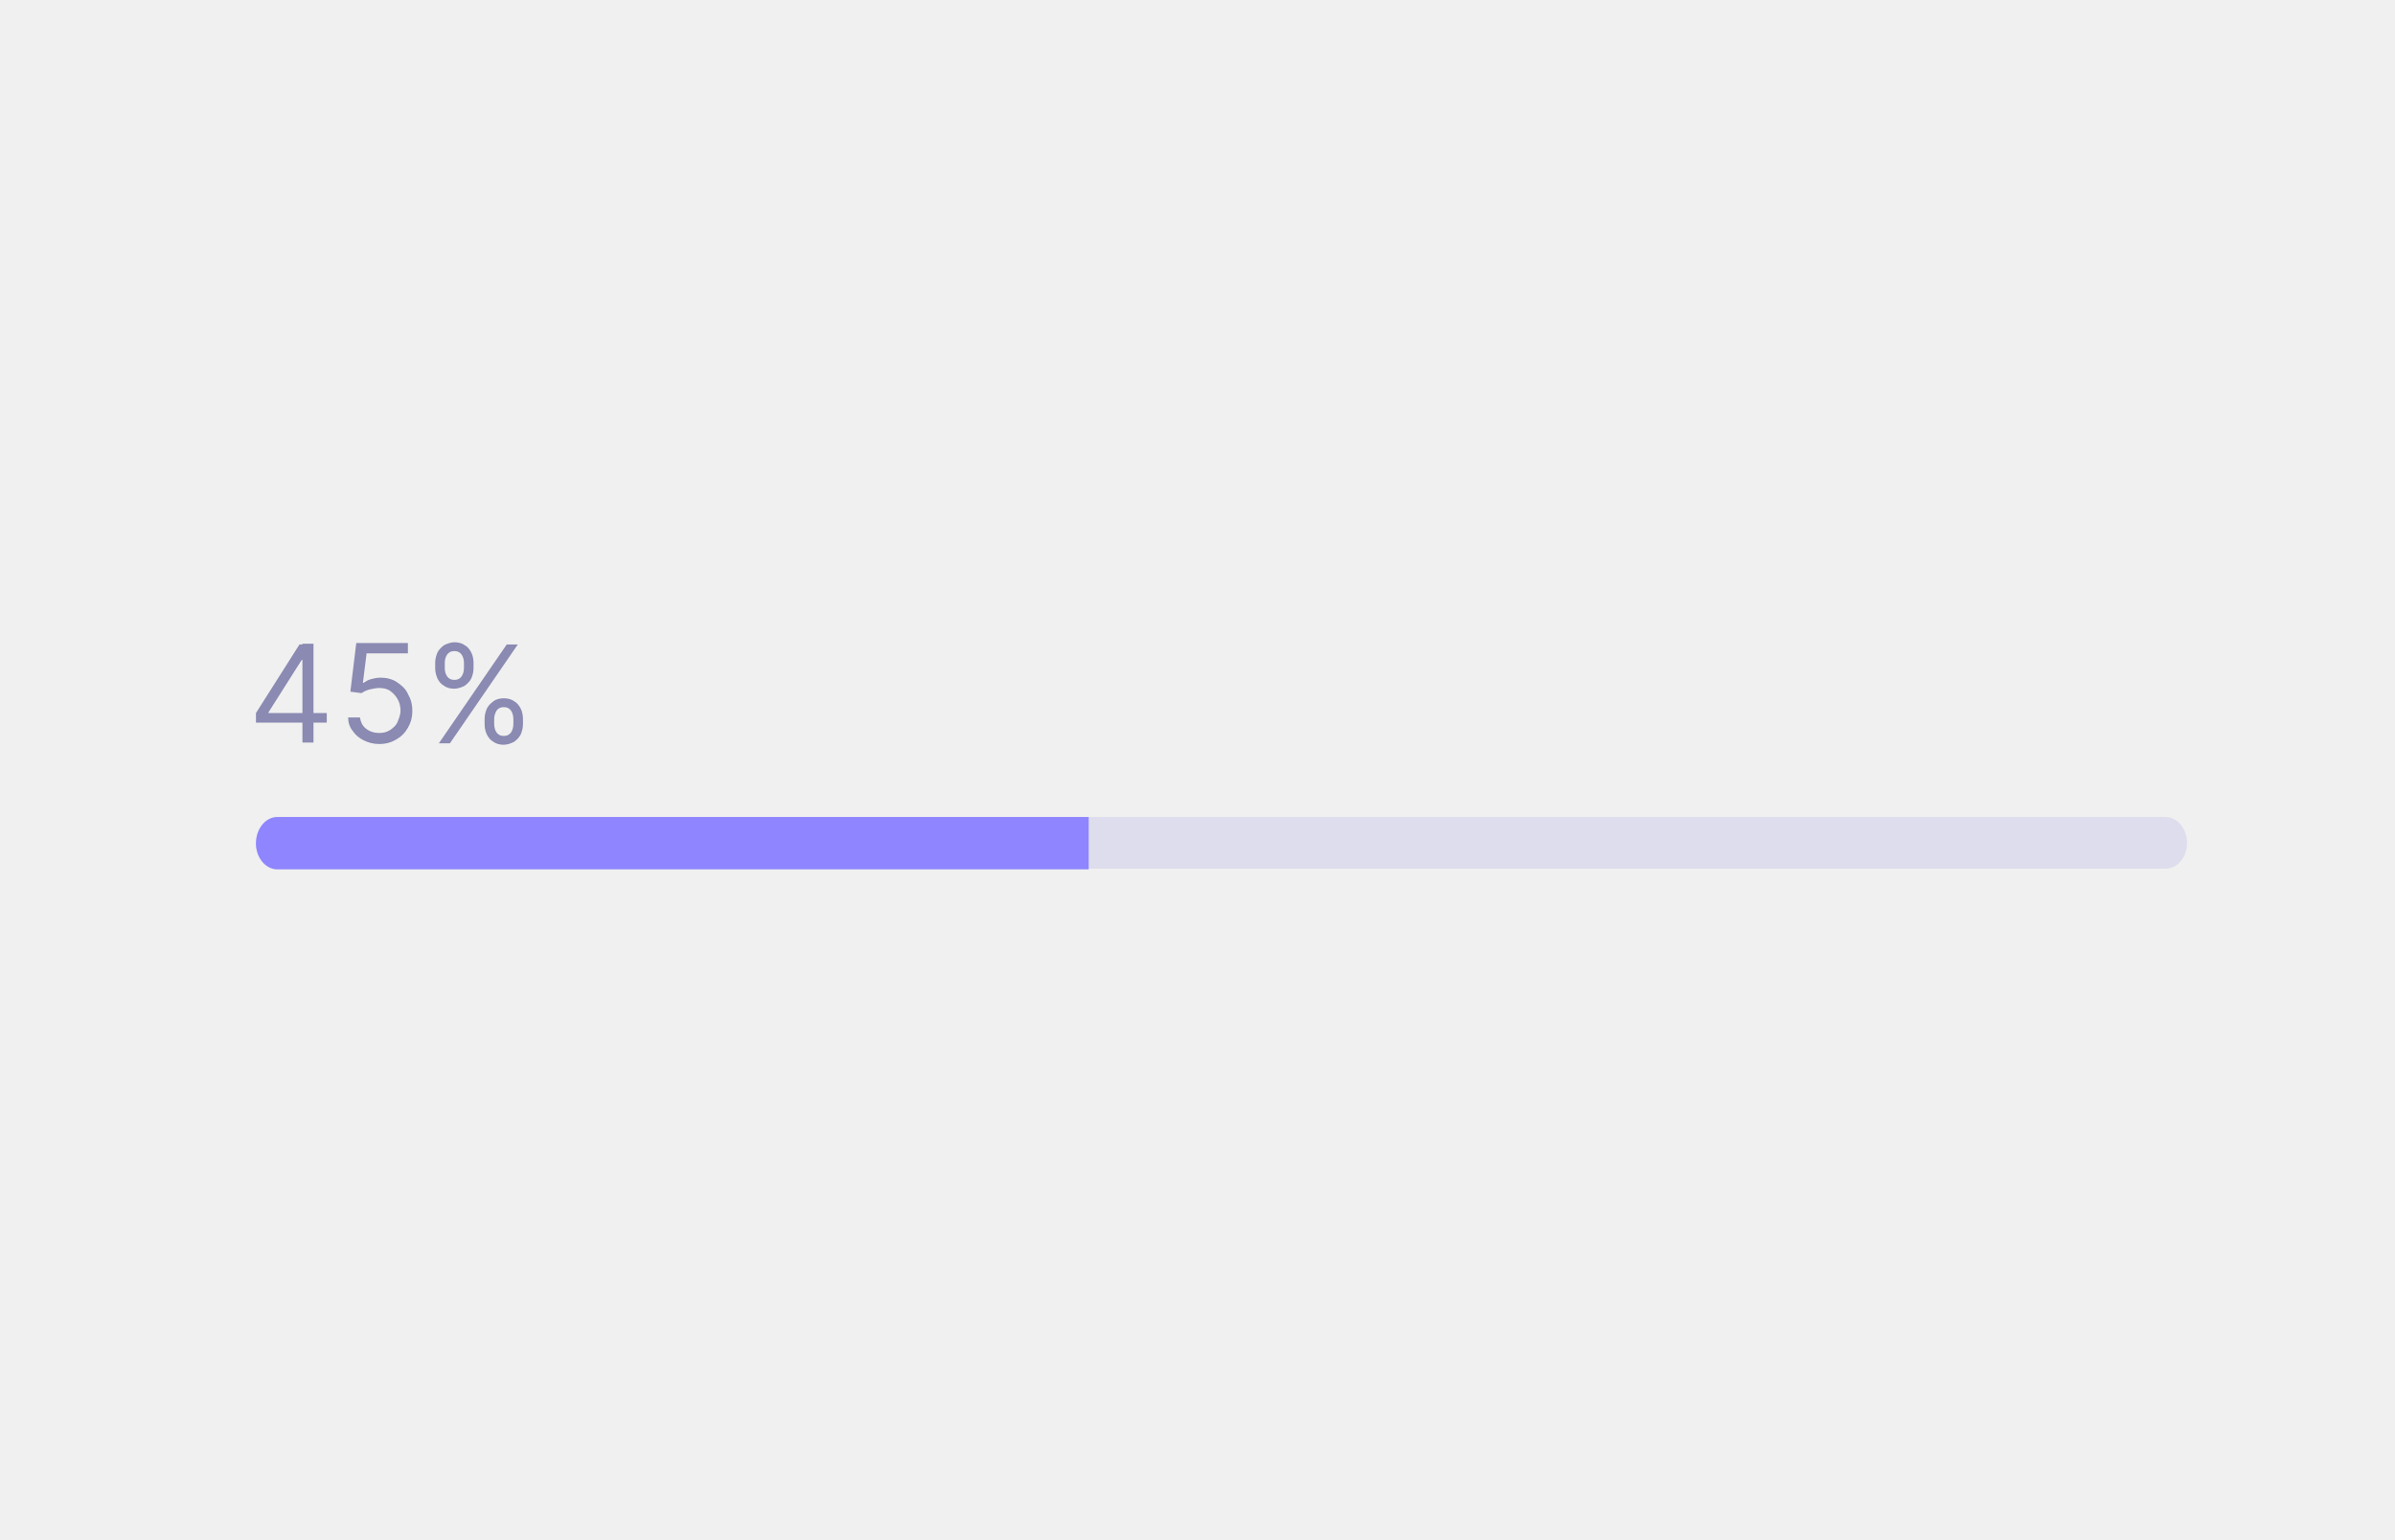
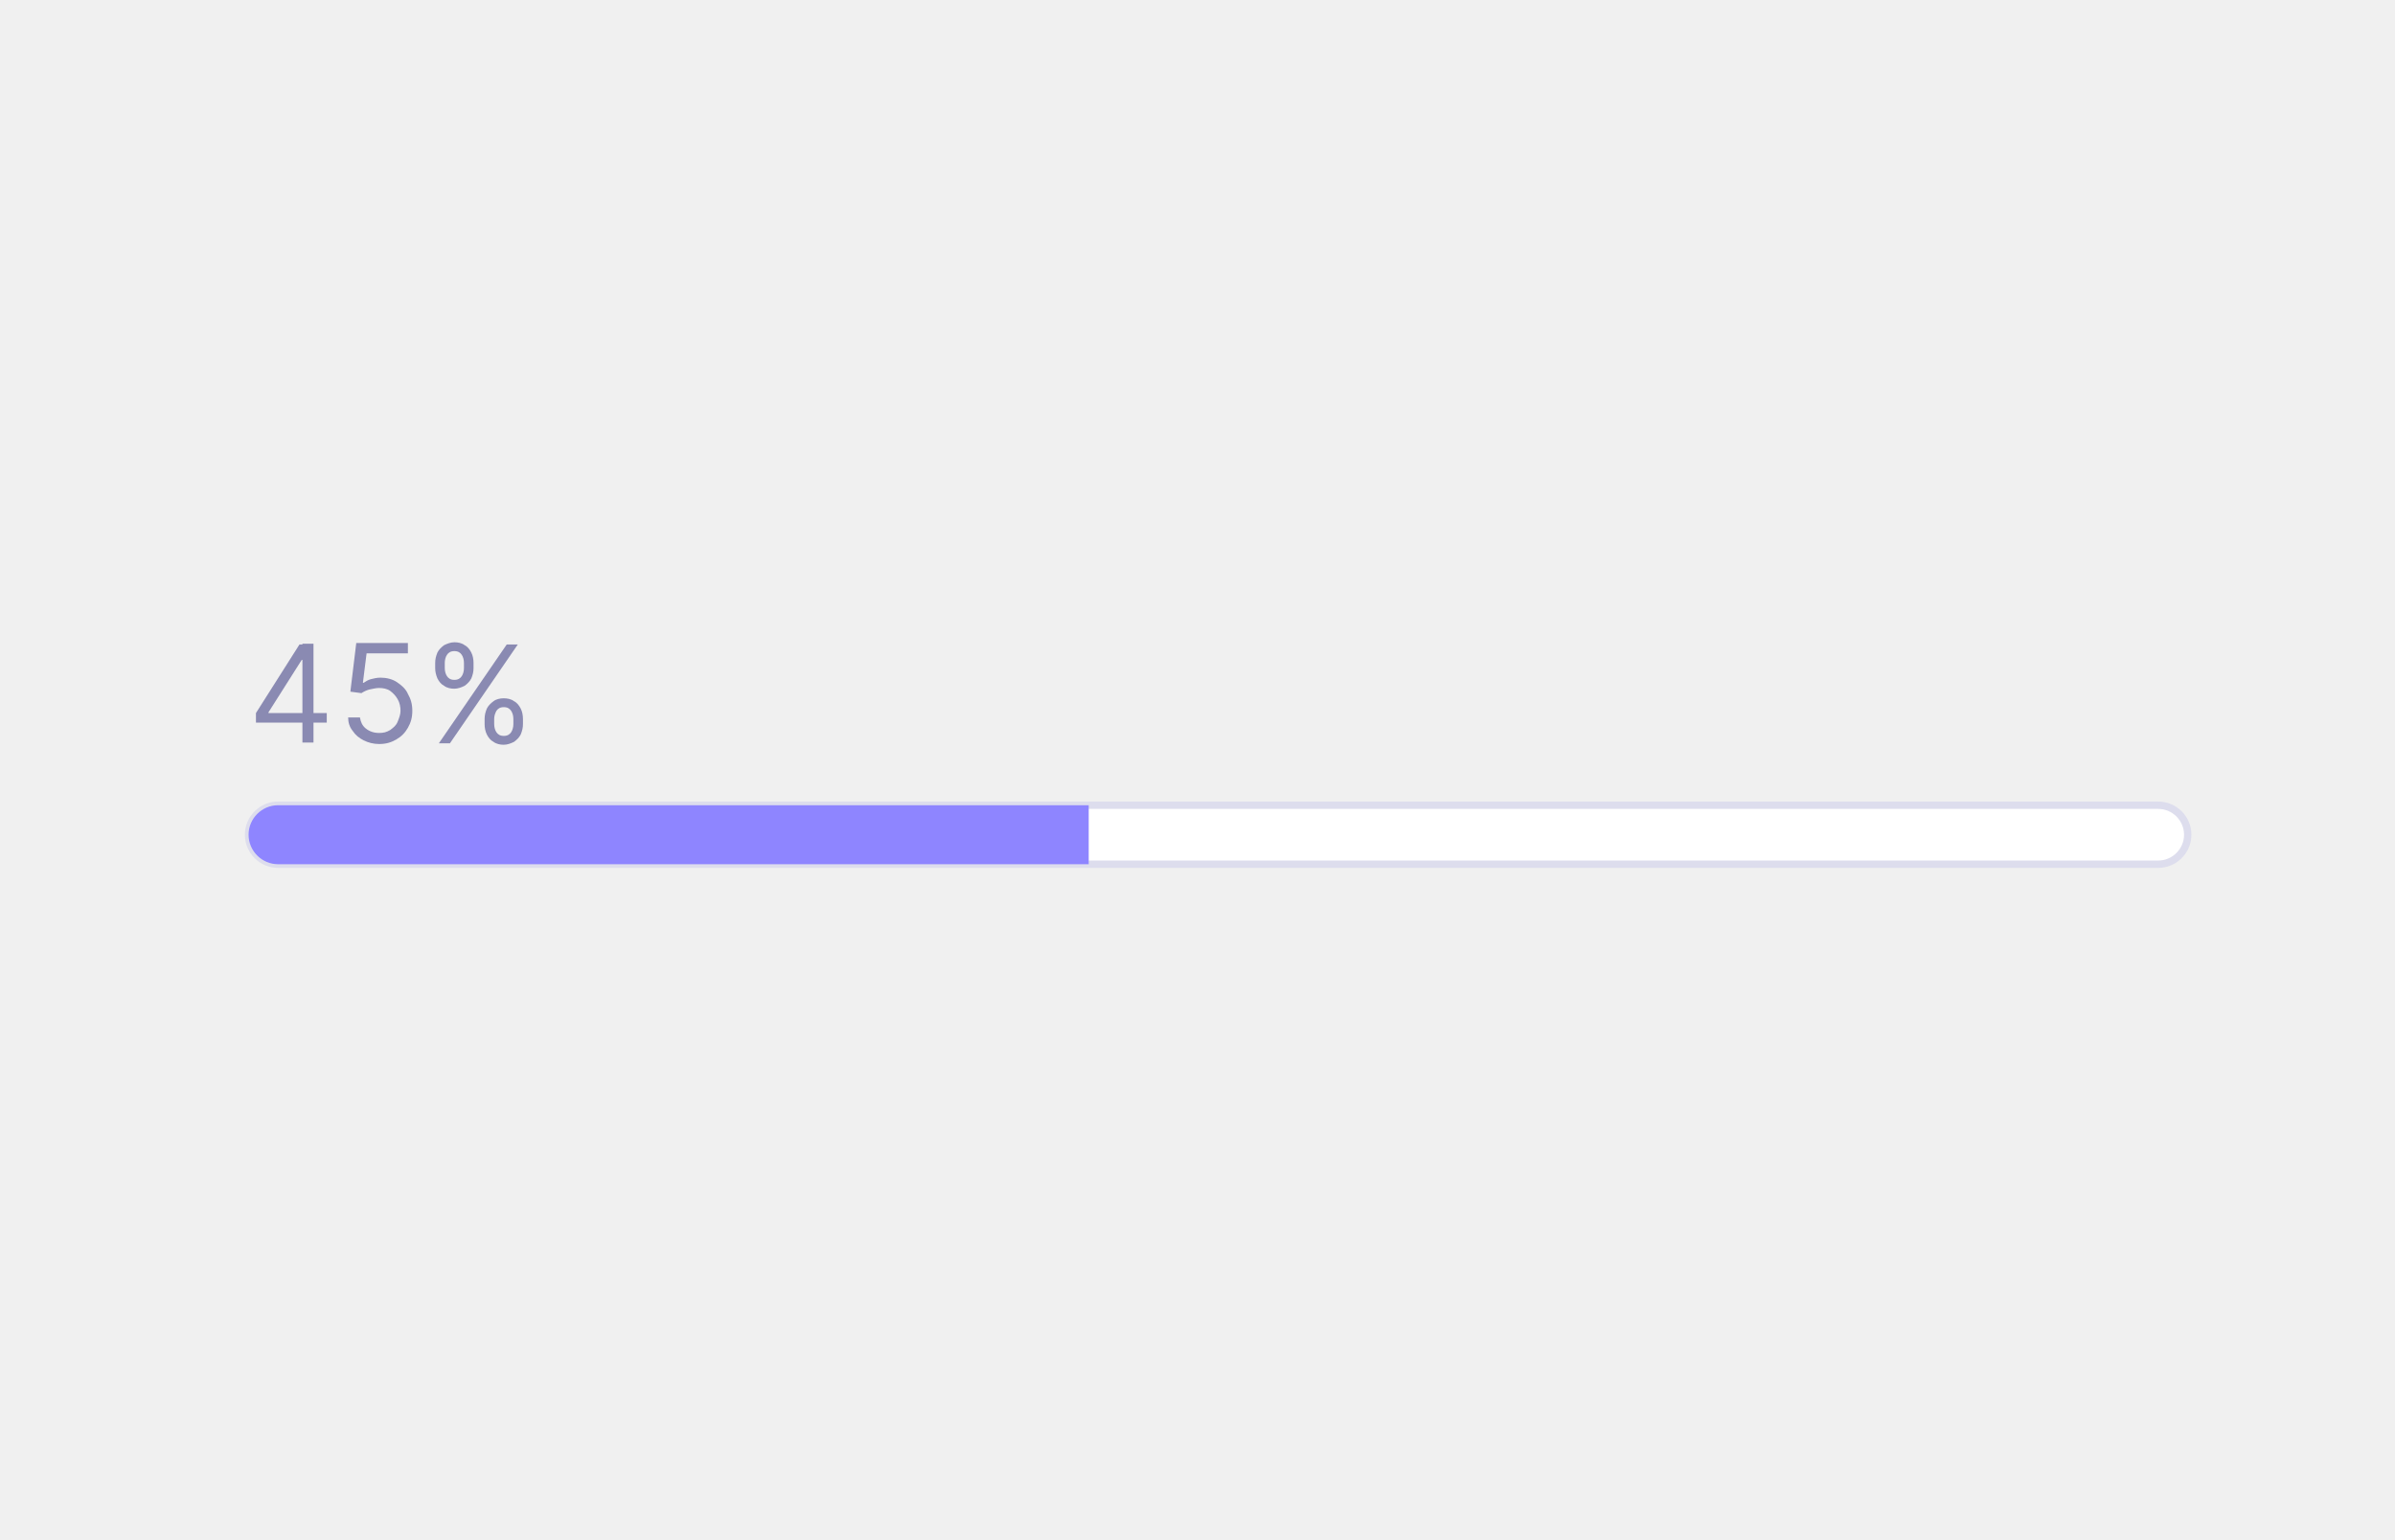
<svg xmlns="http://www.w3.org/2000/svg" version="1.1" id="a" x="0px" y="0px" viewBox="0 0 324.7 208.8" style="enable-background:new 0 0 324.7 208.8;" xml:space="preserve">
  <style type="text/css">
- 	.st0{fill:#DDDDED;}
- 	.st1{fill:#8E85FF;}
- 	.st2{fill:#8A8AB2;}
+ 	.st0{fill:#8A8AB2;}
+ 	.st1{fill:#FFFFFF;stroke:#DDDDED;stroke-miterlimit:10;}
+ 	.st2{fill:#8E85FF;}
</style>
-   <path class="st0" d="M37.6,110.8h256c1.6,0,2.9,1.6,2.9,3.5l0,0c0,2-1.3,3.5-2.9,3.5h-256c-1.6,0-2.9-1.6-2.9-3.5l0,0  C34.7,112.4,36,110.8,37.6,110.8z" />
-   <path class="st1" d="M37.6,110.8h110v7.1h-110c-1.6,0-2.9-1.6-2.9-3.5l0,0C34.7,112.4,36,110.8,37.6,110.8z" />
  <g>
-     <path class="st2" d="M34.7,98v-1.3l5.9-9.3h1v2.1h-0.7l-4.5,7.1v0.1h7.9V98L34.7,98L34.7,98z M41,100.8V87.3h1.5v13.4H41z" />
-     <path class="st2" d="M51.4,100.9c-0.8,0-1.5-0.2-2.1-0.5c-0.6-0.3-1.1-0.7-1.5-1.3c-0.4-0.5-0.6-1.1-0.6-1.8h1.6   c0.1,0.6,0.3,1.1,0.8,1.5c0.5,0.4,1.1,0.6,1.8,0.6c0.6,0,1-0.1,1.5-0.4c0.4-0.3,0.8-0.6,1-1.1c0.2-0.5,0.4-1,0.4-1.5   s-0.1-1.1-0.4-1.6c-0.3-0.5-0.6-0.8-1-1.1c-0.4-0.3-1-0.4-1.5-0.4c-0.4,0-0.8,0.1-1.3,0.2c-0.4,0.1-0.8,0.3-1.1,0.5l-1.5-0.2   l0.8-6.6h7v1.4h-5.6l-0.5,4h0.1c0.3-0.2,0.6-0.4,1-0.5c0.4-0.1,0.8-0.2,1.3-0.2c0.8,0,1.6,0.2,2.2,0.6c0.6,0.4,1.2,0.9,1.5,1.6   c0.4,0.7,0.6,1.4,0.6,2.3c0,0.9-0.2,1.6-0.6,2.3s-0.9,1.2-1.6,1.6C53,100.7,52.3,100.9,51.4,100.9L51.4,100.9z" />
-     <path class="st2" d="M59,90.6v-0.7c0-0.5,0.1-0.9,0.3-1.4c0.2-0.4,0.5-0.7,0.9-1c0.4-0.2,0.9-0.4,1.4-0.4s1,0.1,1.4,0.4   c0.4,0.2,0.7,0.6,0.9,1c0.2,0.4,0.3,0.9,0.3,1.4v0.7c0,0.5-0.1,0.9-0.3,1.4c-0.2,0.4-0.5,0.7-0.9,1c-0.4,0.2-0.9,0.4-1.4,0.4   s-1-0.1-1.4-0.4c-0.4-0.2-0.7-0.6-0.9-1C59.1,91.5,59,91.1,59,90.6z M59.5,100.8l9.2-13.4h1.5L61,100.8H59.5z M60.3,89.9v0.7   c0,0.4,0.1,0.8,0.3,1.1c0.2,0.3,0.5,0.5,1,0.5s0.8-0.2,1-0.5c0.2-0.3,0.3-0.7,0.3-1.1v-0.7c0-0.4-0.1-0.8-0.3-1.1   c-0.2-0.3-0.5-0.5-1-0.5c-0.5,0-0.8,0.2-1,0.5C60.4,89.1,60.3,89.5,60.3,89.9z M65.7,98.2v-0.7c0-0.5,0.1-0.9,0.3-1.4   c0.2-0.4,0.5-0.7,0.9-1s0.9-0.4,1.4-0.4s1,0.1,1.4,0.4c0.4,0.2,0.7,0.6,0.9,1c0.2,0.4,0.3,0.9,0.3,1.4v0.7c0,0.5-0.1,0.9-0.3,1.4   c-0.2,0.4-0.5,0.7-0.9,1c-0.4,0.2-0.9,0.4-1.4,0.4s-1-0.1-1.4-0.4c-0.4-0.2-0.7-0.6-0.9-1C65.8,99.2,65.7,98.7,65.7,98.2z M67,97.5   v0.7c0,0.4,0.1,0.8,0.3,1.1c0.2,0.3,0.5,0.5,1,0.5c0.5,0,0.8-0.2,1-0.5c0.2-0.3,0.3-0.7,0.3-1.1v-0.7c0-0.4-0.1-0.8-0.3-1.1   c-0.2-0.3-0.5-0.5-1-0.5s-0.8,0.2-1,0.5C67.1,96.8,67,97.1,67,97.5z" />
+     <path class="st0" d="M34.7,98v-1.3l5.9-9.3h1v2.1h-0.7l-4.5,7.1v0.1h7.9V98L34.7,98L34.7,98z M41,100.8V87.3h1.5v13.4H41z" />
+     <path class="st0" d="M51.4,100.9c-0.8,0-1.5-0.2-2.1-0.5c-0.6-0.3-1.1-0.7-1.5-1.3c-0.4-0.5-0.6-1.1-0.6-1.8h1.6   c0.1,0.6,0.3,1.1,0.8,1.5c0.5,0.4,1.1,0.6,1.8,0.6c0.6,0,1-0.1,1.5-0.4c0.4-0.3,0.8-0.6,1-1.1c0.2-0.5,0.4-1,0.4-1.5   s-0.1-1.1-0.4-1.6c-0.3-0.5-0.6-0.8-1-1.1c-0.4-0.3-1-0.4-1.5-0.4c-0.4,0-0.8,0.1-1.3,0.2c-0.4,0.1-0.8,0.3-1.1,0.5l-1.5-0.2   l0.8-6.6h7v1.4h-5.6l-0.5,4h0.1c0.3-0.2,0.6-0.4,1-0.5c0.4-0.1,0.8-0.2,1.3-0.2c0.8,0,1.6,0.2,2.2,0.6c0.6,0.4,1.2,0.9,1.5,1.6   c0.4,0.7,0.6,1.4,0.6,2.3c0,0.9-0.2,1.6-0.6,2.3s-0.9,1.2-1.6,1.6C53,100.7,52.3,100.9,51.4,100.9L51.4,100.9z" />
+     <path class="st0" d="M59,90.6v-0.7c0-0.5,0.1-0.9,0.3-1.4c0.2-0.4,0.5-0.7,0.9-1c0.4-0.2,0.9-0.4,1.4-0.4s1,0.1,1.4,0.4   c0.4,0.2,0.7,0.6,0.9,1c0.2,0.4,0.3,0.9,0.3,1.4v0.7c0,0.5-0.1,0.9-0.3,1.4c-0.2,0.4-0.5,0.7-0.9,1c-0.4,0.2-0.9,0.4-1.4,0.4   s-1-0.1-1.4-0.4c-0.4-0.2-0.7-0.6-0.9-1C59.1,91.5,59,91.1,59,90.6z M59.5,100.8l9.2-13.4h1.5L61,100.8H59.5z M60.3,89.9v0.7   c0,0.4,0.1,0.8,0.3,1.1c0.2,0.3,0.5,0.5,1,0.5s0.8-0.2,1-0.5c0.2-0.3,0.3-0.7,0.3-1.1v-0.7c0-0.4-0.1-0.8-0.3-1.1   c-0.2-0.3-0.5-0.5-1-0.5c-0.5,0-0.8,0.2-1,0.5C60.4,89.1,60.3,89.5,60.3,89.9z M65.7,98.2v-0.7c0-0.5,0.1-0.9,0.3-1.4   c0.2-0.4,0.5-0.7,0.9-1s0.9-0.4,1.4-0.4s1,0.1,1.4,0.4c0.4,0.2,0.7,0.6,0.9,1c0.2,0.4,0.3,0.9,0.3,1.4v0.7c0,0.5-0.1,0.9-0.3,1.4   c-0.2,0.4-0.5,0.7-0.9,1c-0.4,0.2-0.9,0.4-1.4,0.4s-1-0.1-1.4-0.4c-0.4-0.2-0.7-0.6-0.9-1C65.8,99.2,65.7,98.7,65.7,98.2z M67,97.5   v0.7c0,0.4,0.1,0.8,0.3,1.1c0.2,0.3,0.5,0.5,1,0.5c0.5,0,0.8-0.2,1-0.5c0.2-0.3,0.3-0.7,0.3-1.1v-0.7c0-0.4-0.1-0.8-0.3-1.1   c-0.2-0.3-0.5-0.5-1-0.5s-0.8,0.2-1,0.5C67.1,96.8,67,97.1,67,97.5z" />
  </g>
+   <path class="st1" d="M292.6,117.2H37.7c-2.2,0-4-1.8-4-4v0c0-2.2,1.8-4,4-4h254.9c2.2,0,4,1.8,4,4v0  C296.6,115.4,294.8,117.2,292.6,117.2z" />
+   <path class="st2" d="M147.6,117.2H37.7c-2.2,0-4-1.8-4-4v0c0-2.2,1.8-4,4-4h109.9V117.2z" />
</svg>
